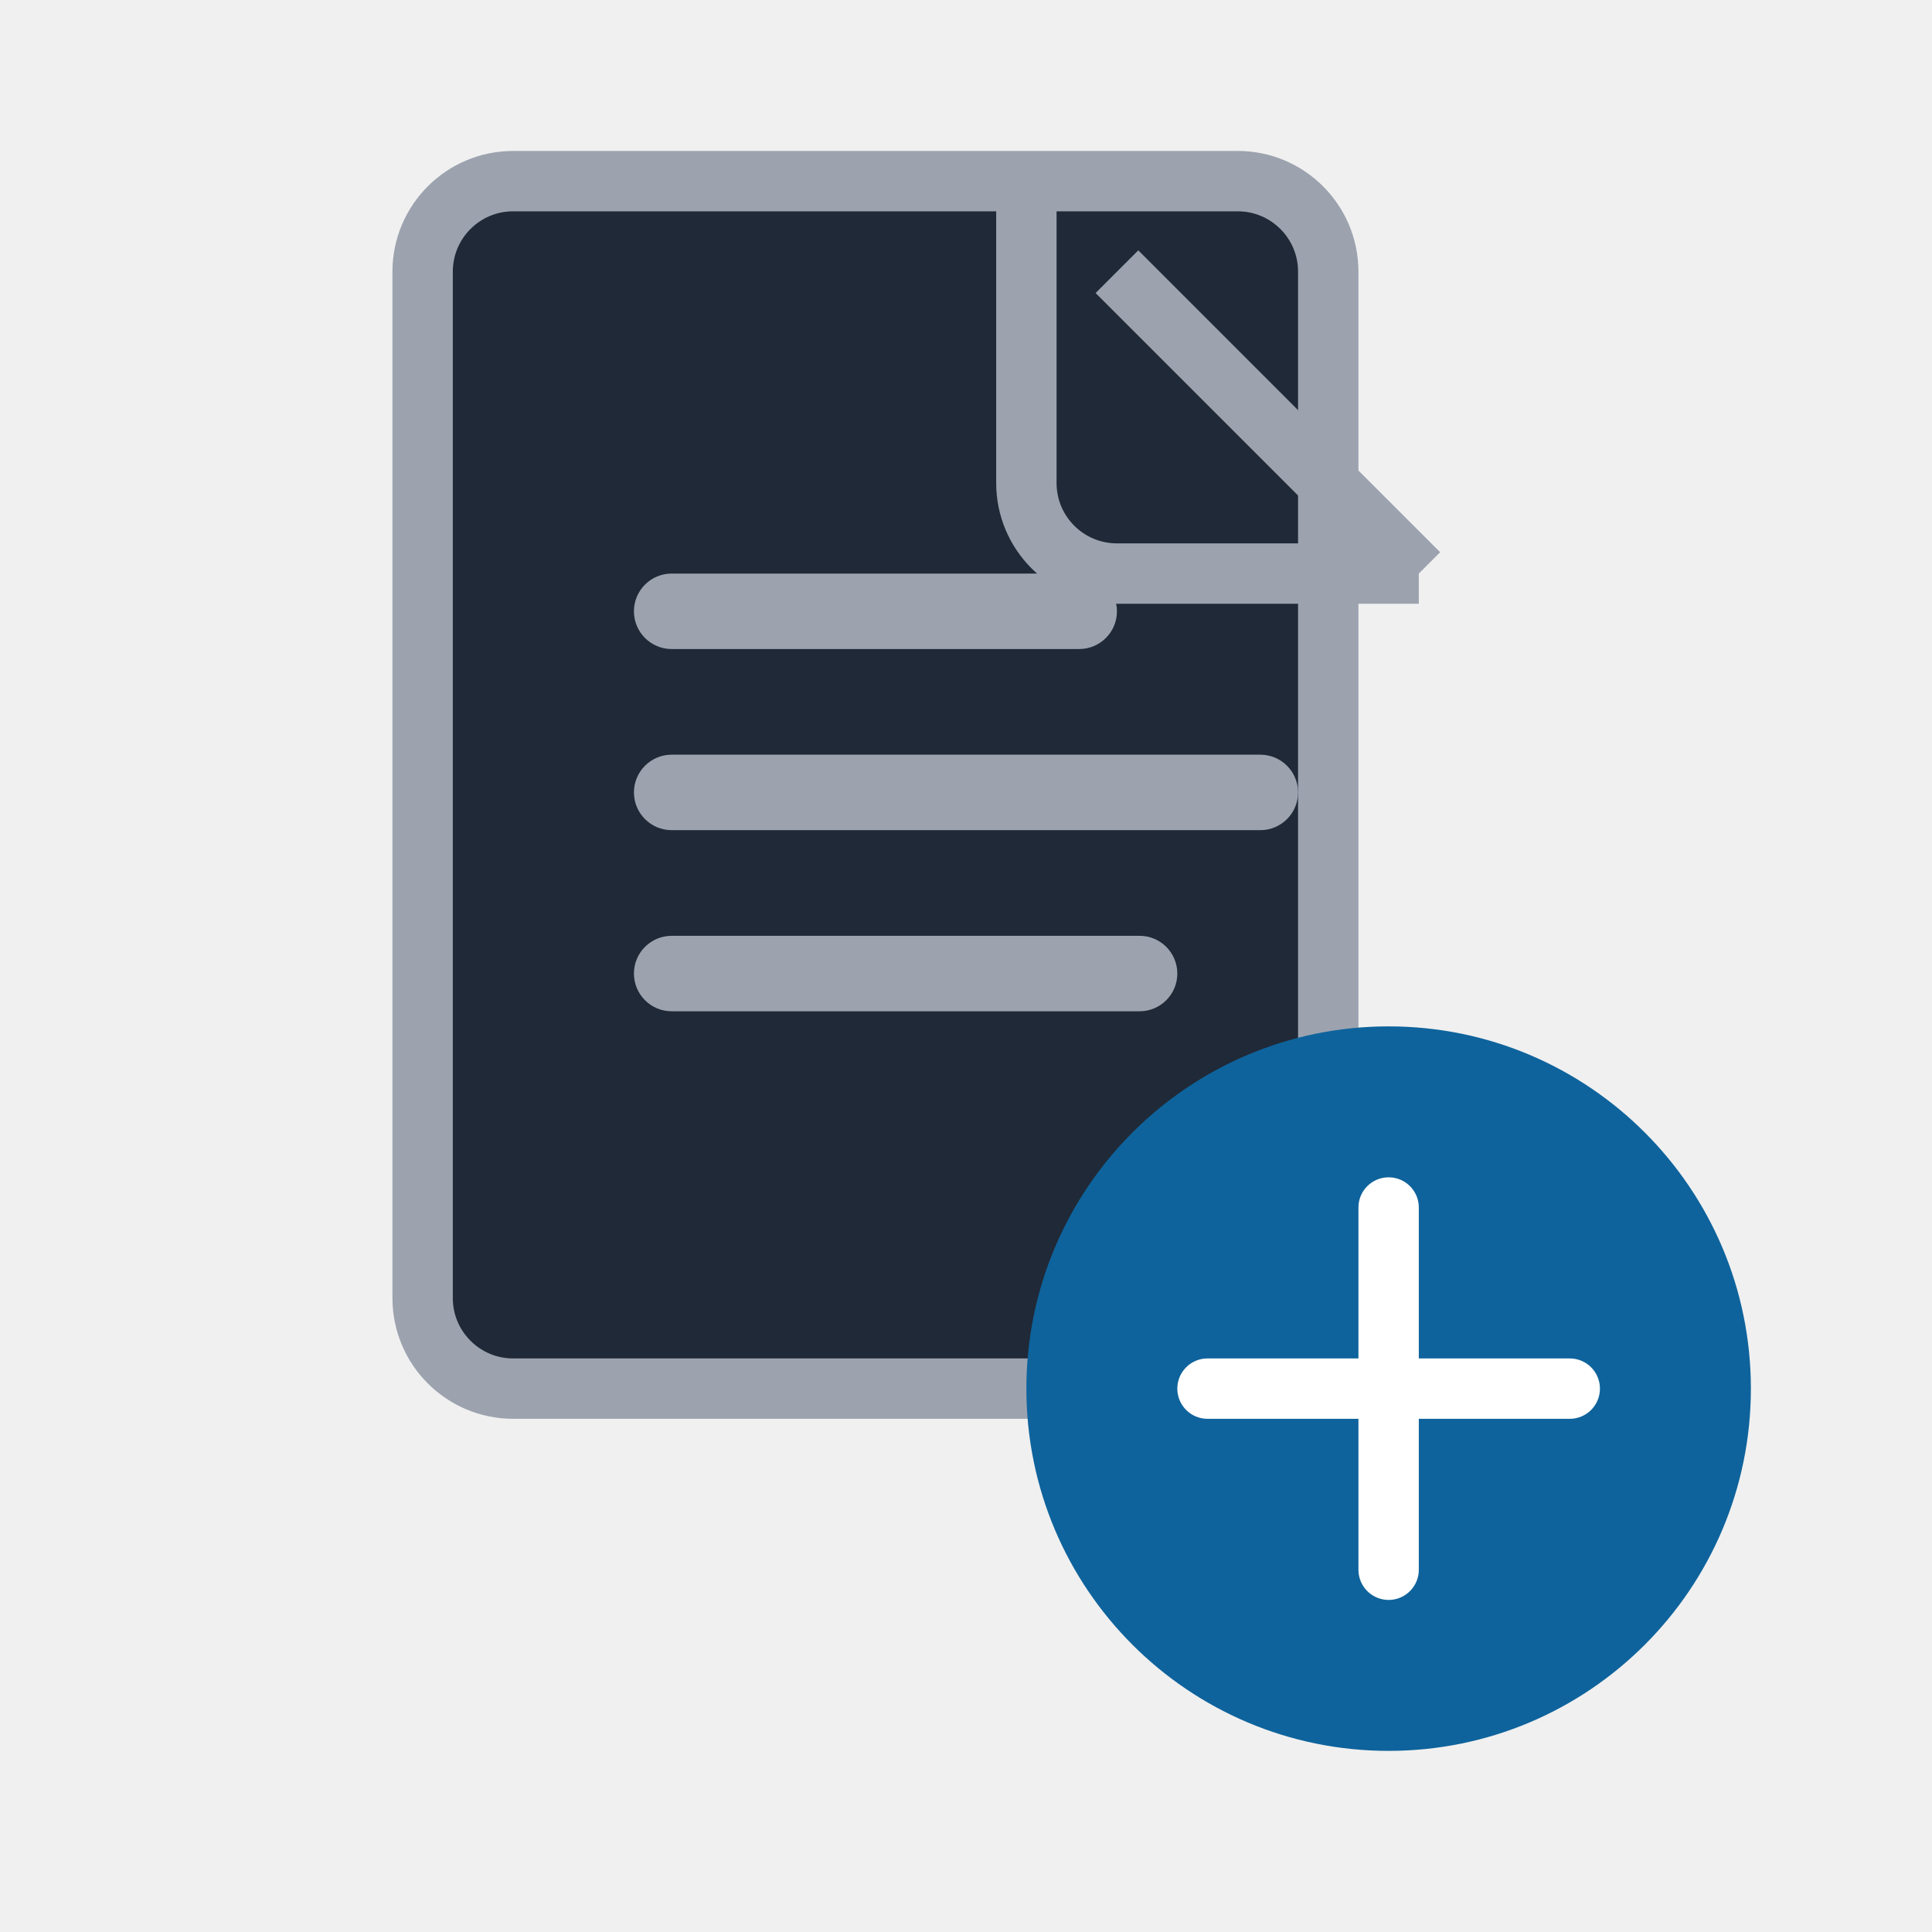
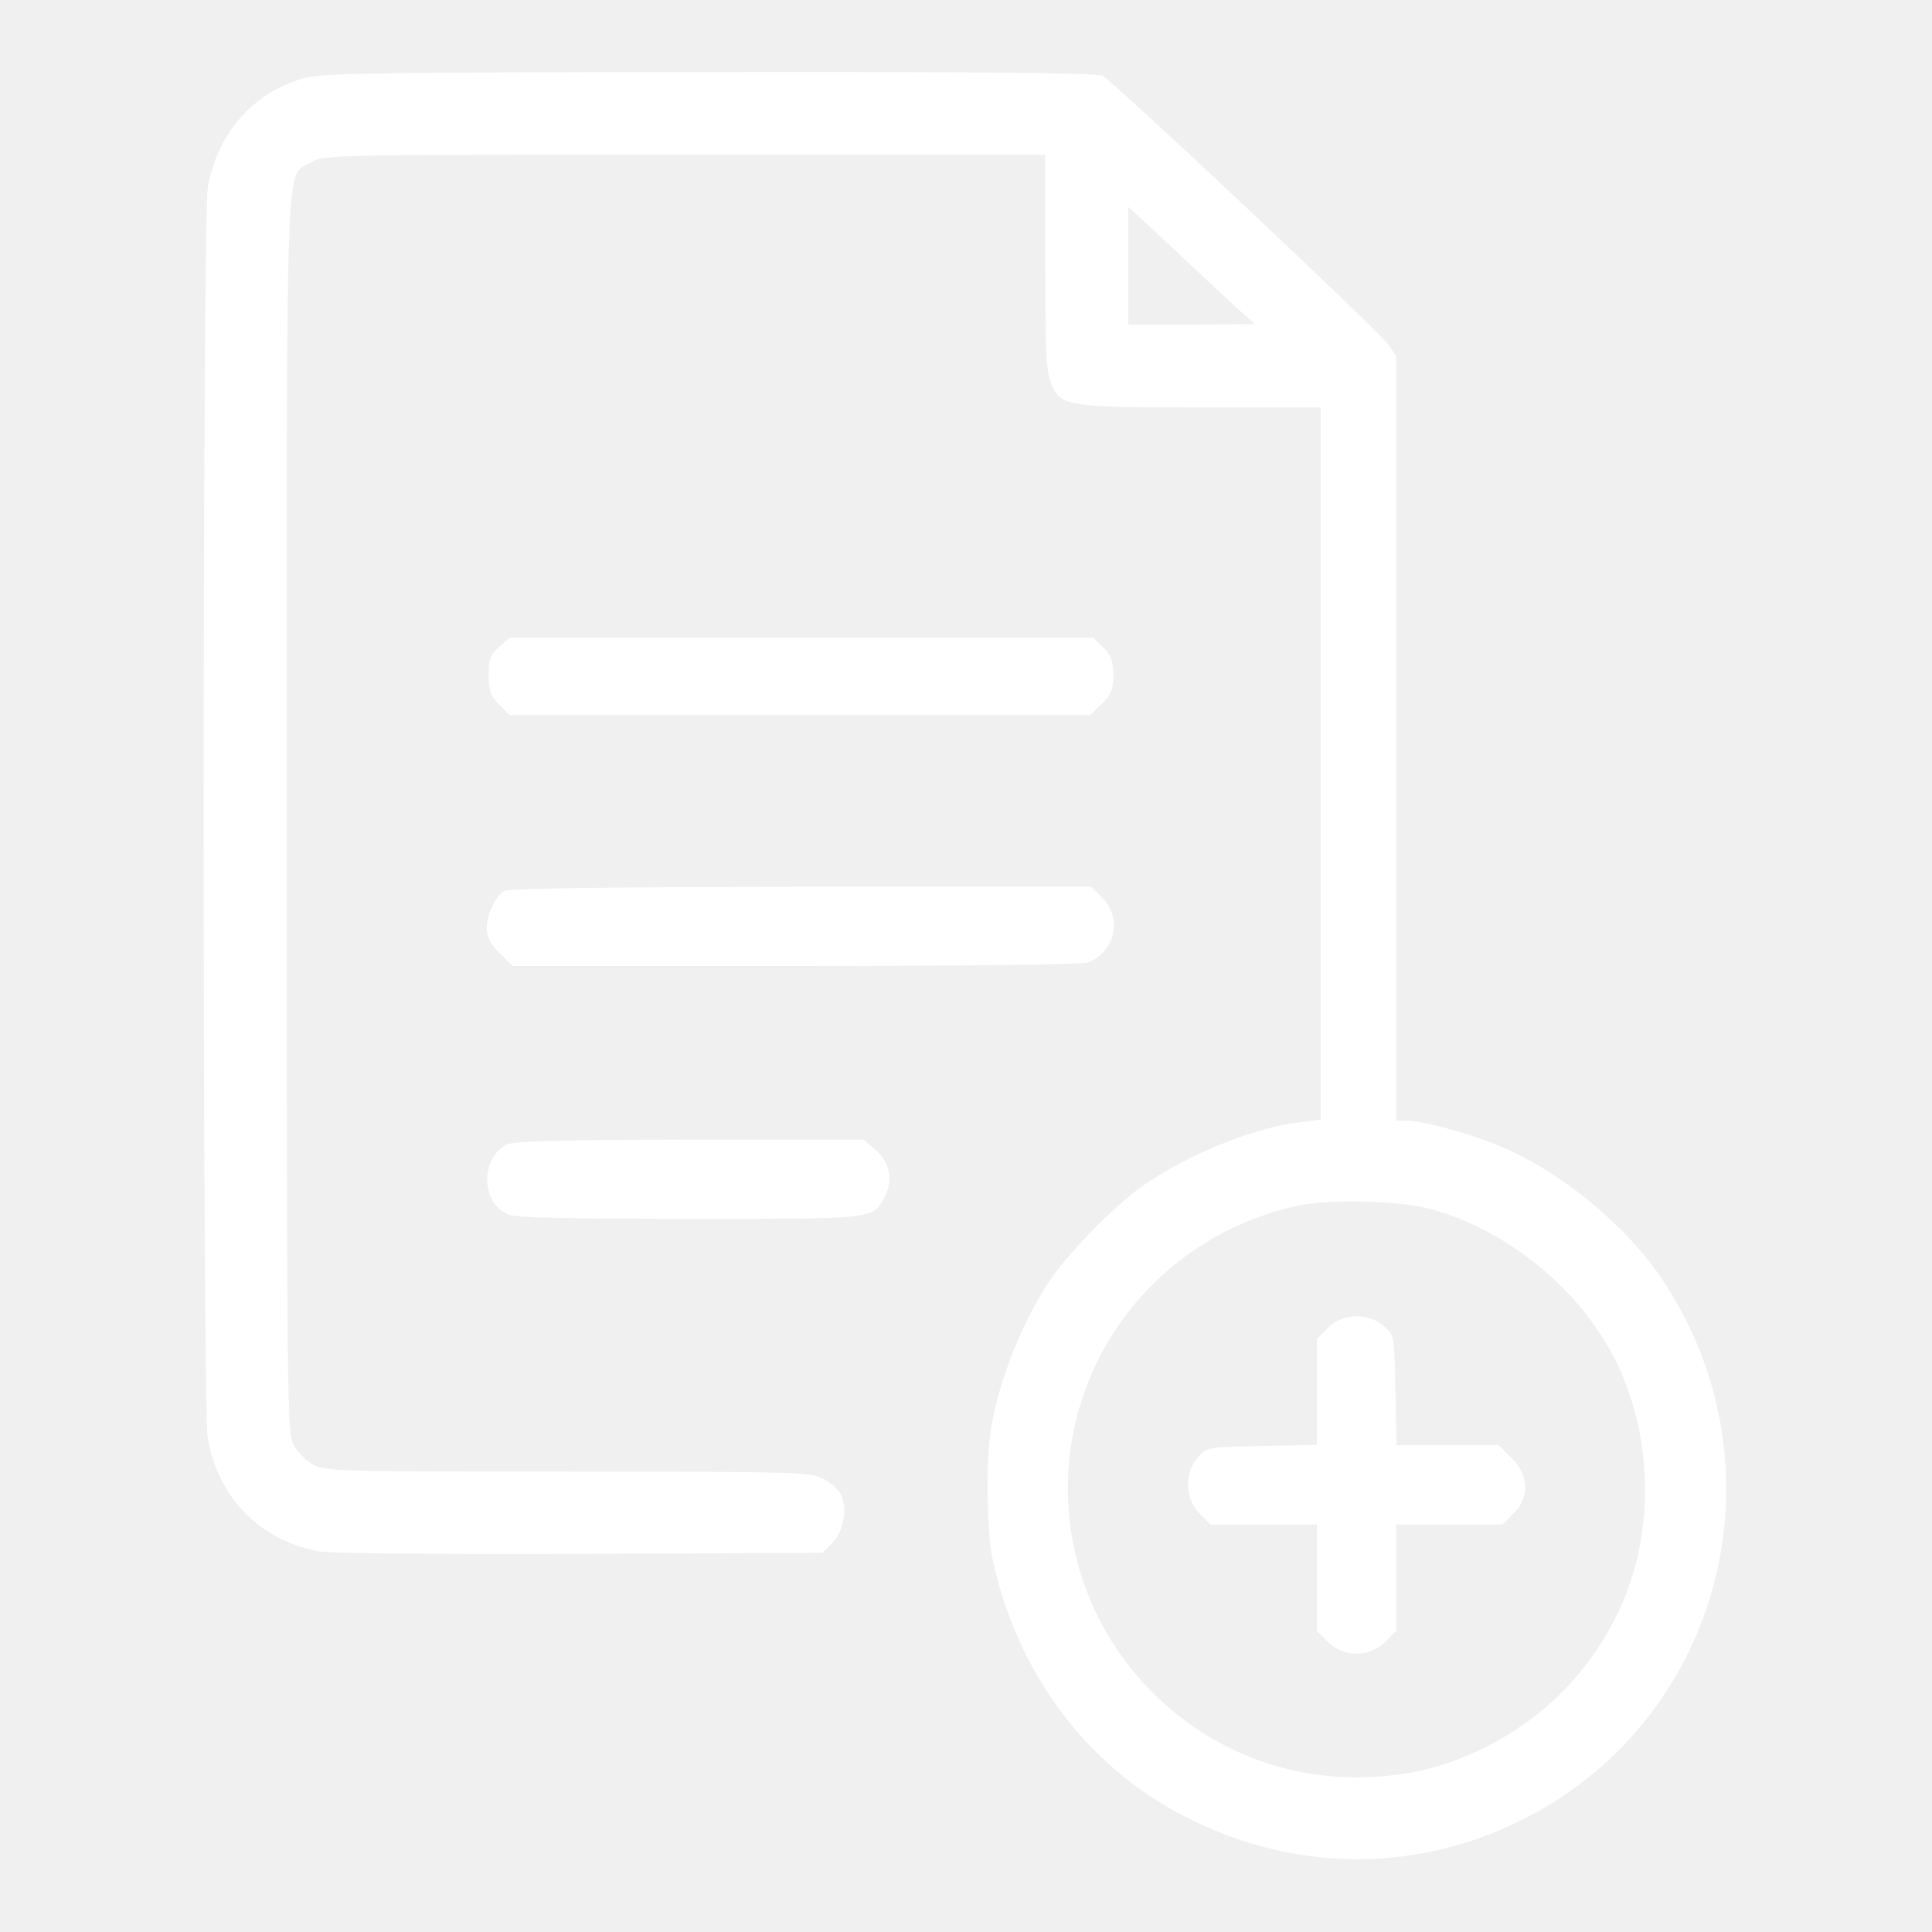
- <svg xmlns="http://www.w3.org/2000/svg" width="256" height="256" viewBox="0 0 256 256" fill="none">
-   <rect x="56" y="24" width="120" height="160" rx="12" ry="12" fill="#1f2937" stroke="#9ca3af" stroke-width="8" />
-   <path d="M136 24v40c0 6.627 5.373 12 12 12h40" stroke="#9ca3af" stroke-width="8" fill="none" />
-   <path d="M188 76 L148 36" stroke="#9ca3af" stroke-width="8" />
-   <rect x="84" y="76" width="64" height="10" rx="5" fill="#9ca3af" />
-   <rect x="84" y="100" width="88" height="10" rx="5" fill="#9ca3af" />
-   <rect x="84" y="124" width="72" height="10" rx="5" fill="#9ca3af" />
-   <circle cx="184" cy="184" r="48" fill="#0e639c" />
-   <rect x="180" y="156" width="8" height="56" rx="4" fill="#ffffff" />
-   <rect x="156" y="180" width="56" height="8" rx="4" fill="#ffffff" />
+ <svg xmlns="http://www.w3.org/2000/svg" version="1.0" width="512pt" height="512pt" viewBox="0 0 512 512" preserveAspectRatio="xMidYMid meet">
+   <g transform="translate(0,512) scale(0.1,-0.1)" fill="#FFFFFF" stroke="none">
+     <path d="M810 4914 c-137 -37 -232 -143 -259 -289 -15 -83 -15 -3237 0 -3320 29 -156 139 -267 293 -296 32 -6 310 -8 694 -7 l642 3 26 26 c30 31 41 92 22 129 -7 14 -29 33 -48 42 -32 17 -86 18 -675 18 -601 0 -642 1 -674 18 -19 10 -43 34 -53 53 -17 32 -18 104 -18 1672 0 1817 -5 1684 65 1727 32 20 47 20 989 20 l956 0 0 -285 c0 -228 3 -293 15 -321 25 -61 44 -64 400 -64 l315 0 0 -944 0 -943 -55 -7 c-123 -14 -303 -88 -420 -171 -78 -56 -202 -184 -250 -259 -57 -90 -104 -198 -132 -305 -20 -77 -25 -121 -26 -226 0 -71 5 -157 12 -190 63 -304 248 -554 511 -689 282 -145 597 -151 879 -16 540 259 722 935 387 1438 -94 142 -267 285 -425 352 -81 35 -209 70 -253 70 l-28 0 0 1014 0 1013 -22 31 c-27 38 -726 695 -756 711 -15 8 -308 11 -1039 10 -862 0 -1026 -3 -1073 -15z m2458 -601 l57 -52 -167 -1 -168 0 0 156 0 156 111 -103 c60 -57 136 -127 167 -156z m527 -2398 c193 -54 374 -197 473 -375 106 -191 121 -445 39 -650 -75 -185 -214 -330 -399 -414 -99 -45 -197 -66 -316 -66 -419 0 -762 345 -762 765 0 360 250 670 606 749 86 19 273 15 359 -9z" />
+     <path d="M3519 1601 l-29 -29 0 -140 0 -141 -146 -3 c-146 -3 -146 -3 -170 -31 -36 -42 -34 -109 5 -148 l29 -29 141 0 141 0 0 -141 0 -141 29 -29 c42 -42 110 -42 152 0 l29 29 0 141 0 141 141 0 141 0 29 29 c43 43 41 101 -5 147 l-34 34 -135 0 -136 0 -3 146 c-3 146 -3 146 -31 170 -42 36 -109 34 -148 -5z" />
+     <path d="M1323 3406 c-24 -21 -28 -32 -28 -75 0 -42 5 -55 28 -78 l27 -28 770 0 769 0 30 29 c26 25 31 37 31 77 0 37 -5 52 -26 73 l-27 26 -773 0 -773 0 -28 -24z" />
+     <path d="M1337 2759 c-24 -14 -47 -62 -47 -100 0 -22 10 -41 34 -65 l34 -34 750 0 c444 0 761 4 775 9 72 28 92 118 38 172 l-29 29 -769 0 c-503 -1 -774 -4 -786 -11z" />
+     <path d="M1341 2086 c-68 -38 -66 -152 4 -184 19 -9 150 -12 483 -12 503 0 485 -2 518 62 22 42 11 90 -27 122 l-31 26 -461 0 c-364 -1 -467 -4 -486 -14z" />
+   </g>
</svg>
